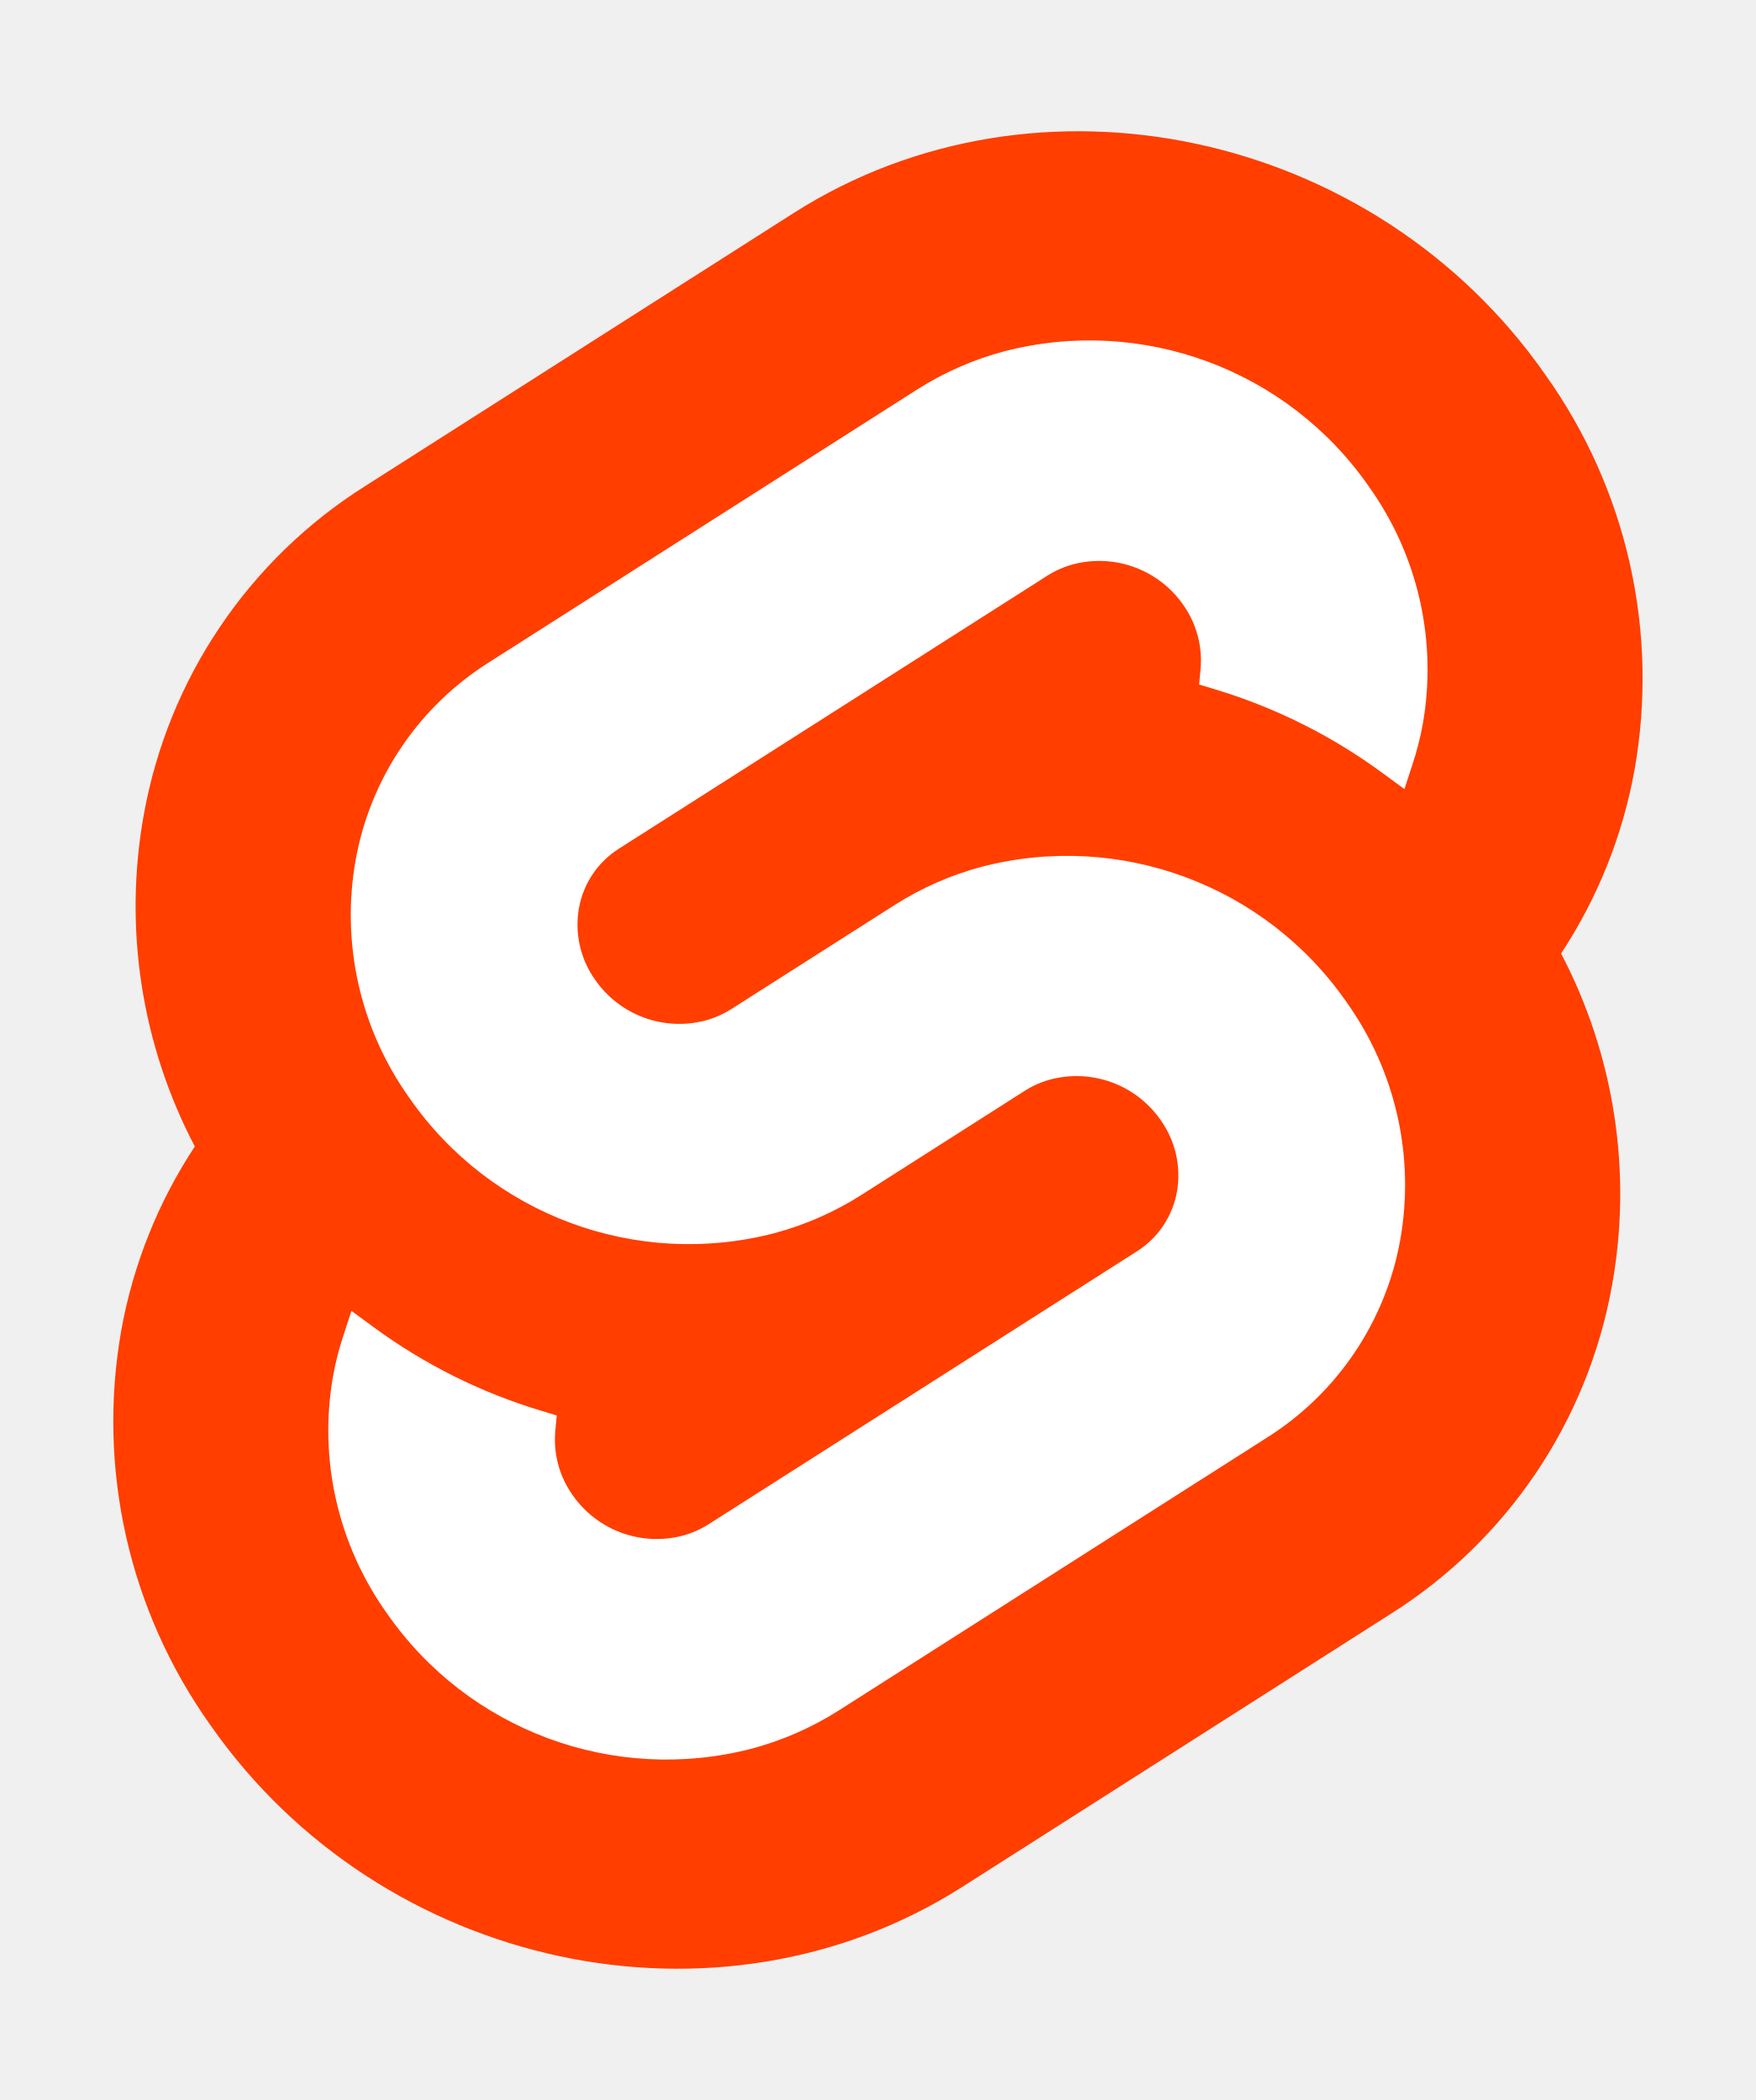
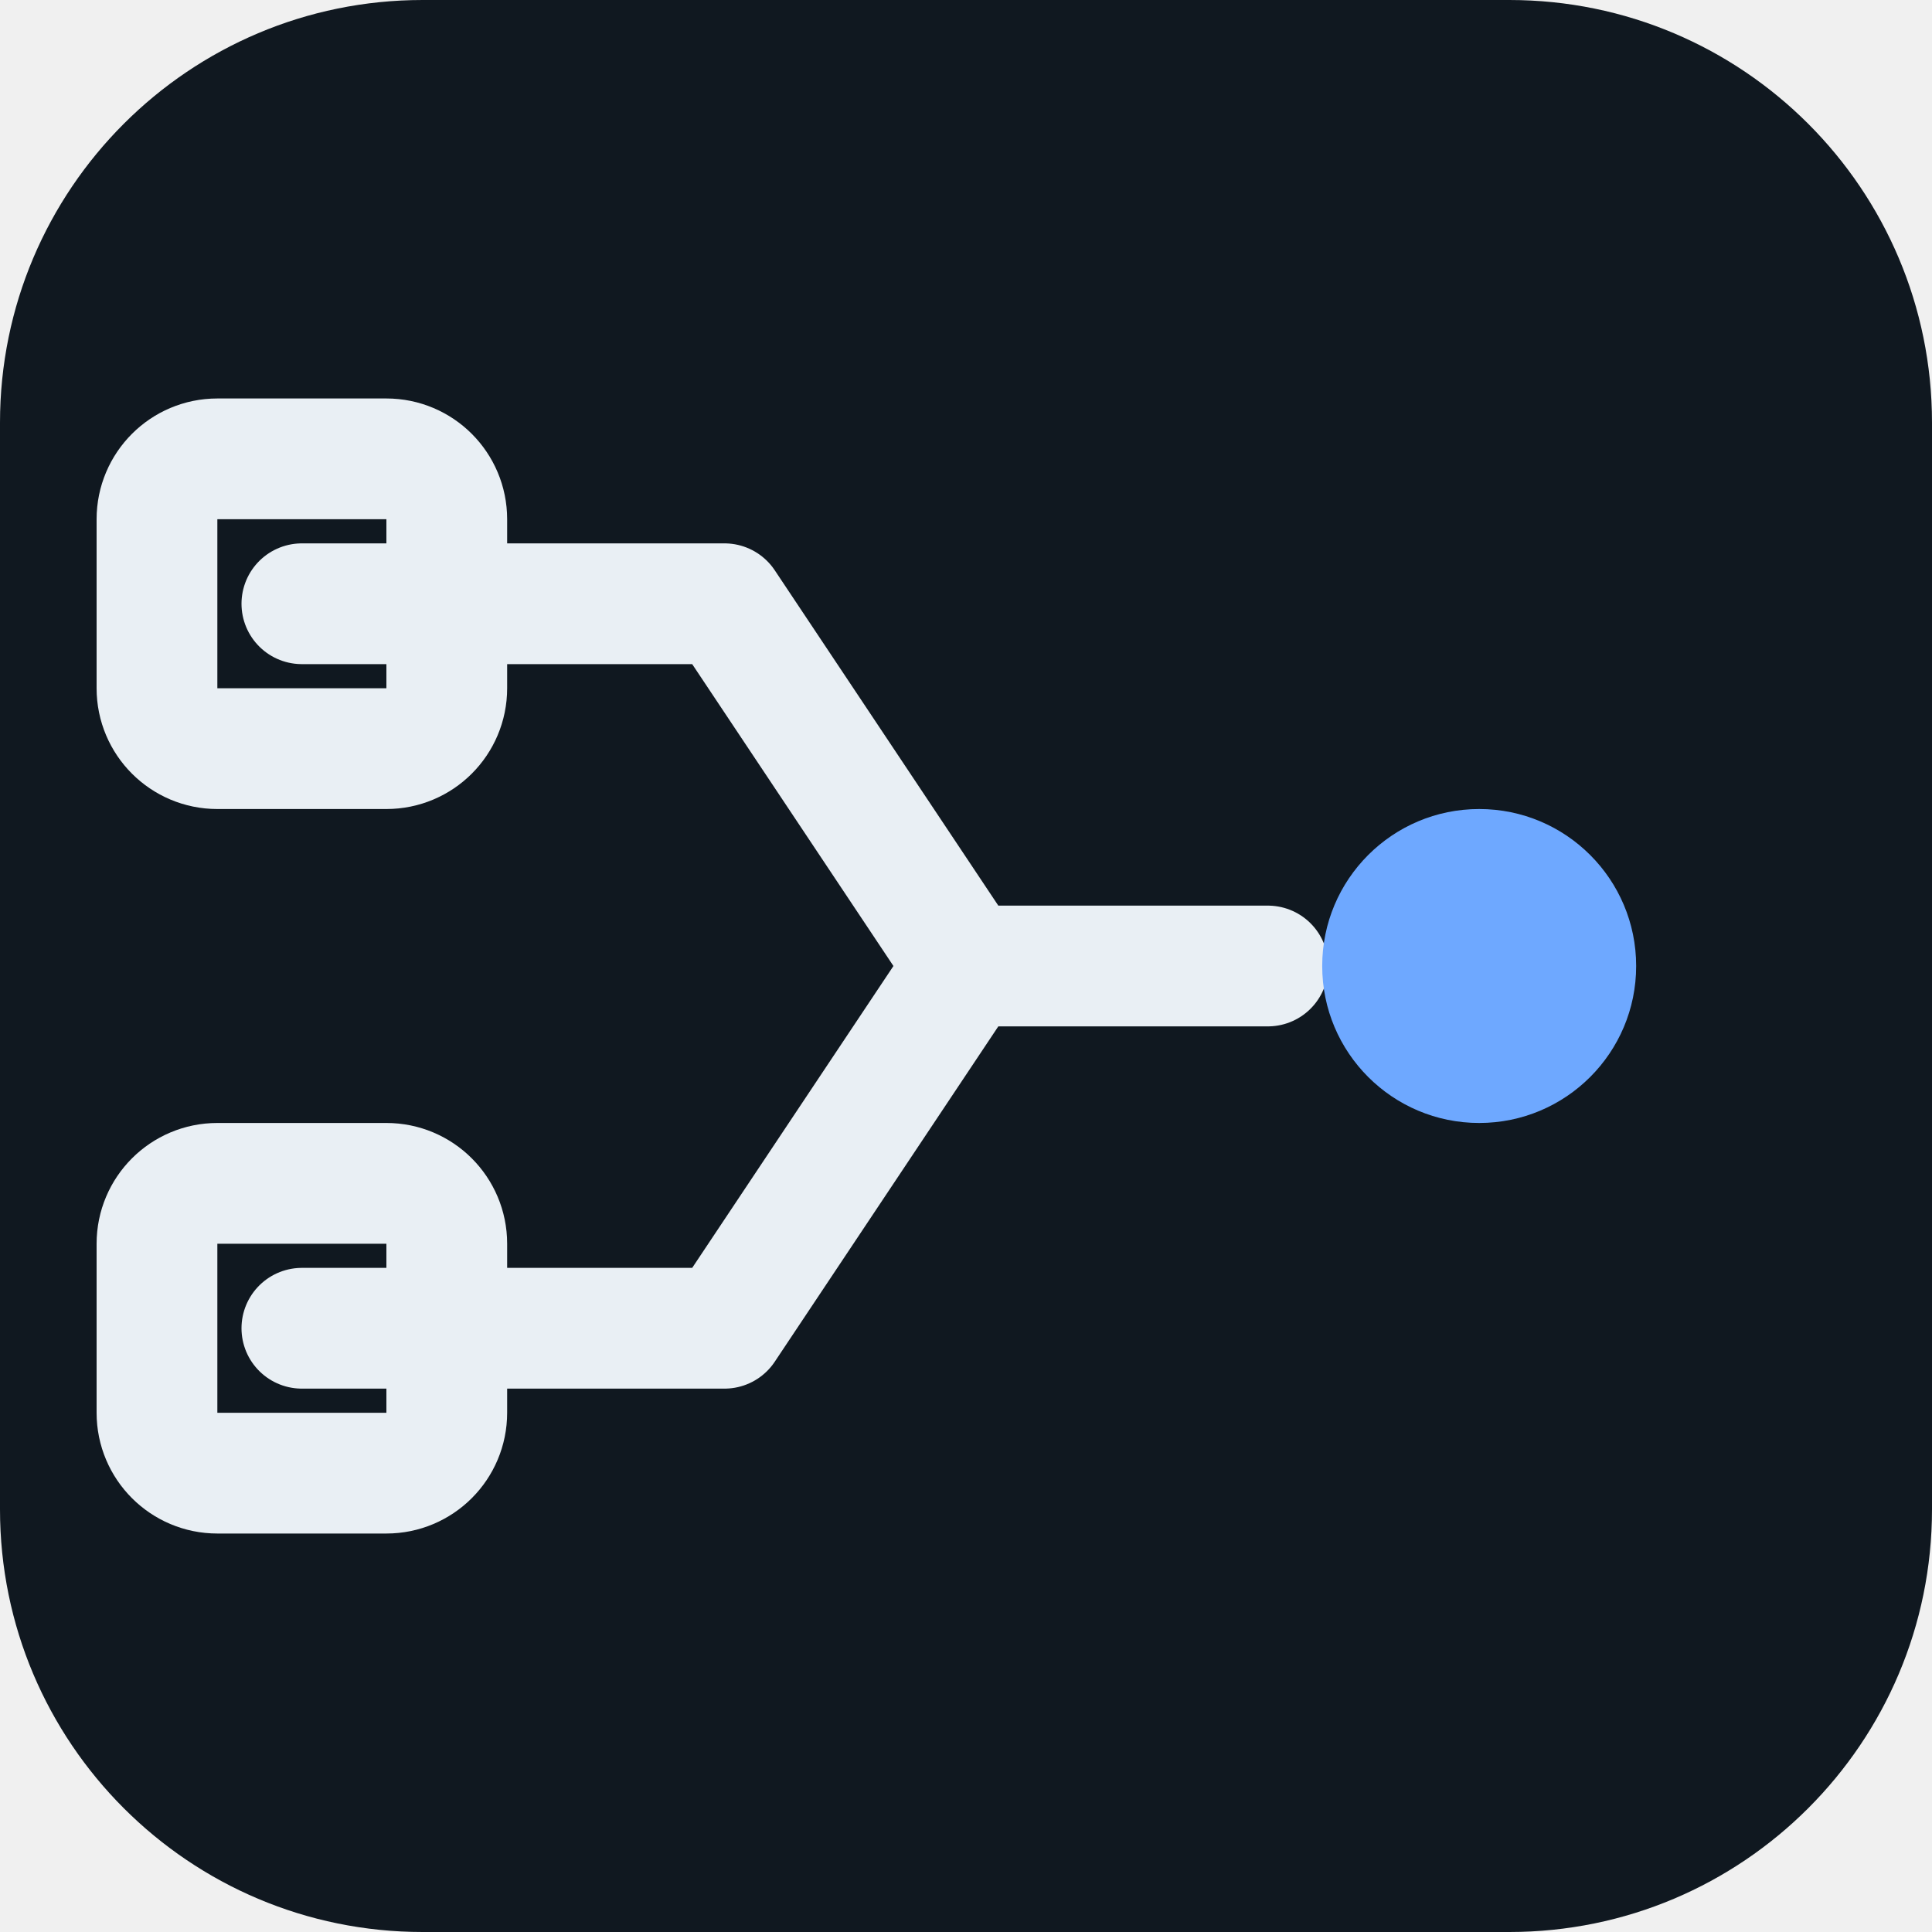
- <svg xmlns="http://www.w3.org/2000/svg" width="107" height="128" viewBox="0 0 107 128">
-   <path d="M94.157 22.819c-10.4-14.885-30.94-19.297-45.792-9.835L22.282 29.608A29.92 29.92 0 0 0 8.764 49.65a31.5 31.5 0 0 0 3.108 20.231 30 30 0 0 0-4.477 11.183 31.9 31.9 0 0 0 5.448 24.116c10.402 14.887 30.942 19.297 45.791 9.835l26.083-16.624A29.92 29.92 0 0 0 98.235 78.35a31.53 31.53 0 0 0-3.105-20.232 30 30 0 0 0 4.474-11.182 31.88 31.88 0 0 0-5.447-24.116" style="fill:#ff3e00" />
-   <path d="M45.817 106.582a20.72 20.72 0 0 1-22.237-8.243 19.17 19.17 0 0 1-3.277-14.503 18 18 0 0 1 .624-2.435l.49-1.498 1.337.981a33.6 33.6 0 0 0 10.203 5.098l.97.294-.09.968a5.85 5.85 0 0 0 1.052 3.878 6.24 6.24 0 0 0 6.695 2.485 5.8 5.8 0 0 0 1.603-.704L69.27 76.28a5.43 5.43 0 0 0 2.45-3.631 5.8 5.8 0 0 0-.987-4.371 6.24 6.24 0 0 0-6.698-2.487 5.7 5.7 0 0 0-1.6.704l-9.953 6.345a19 19 0 0 1-5.296 2.326 20.72 20.72 0 0 1-22.237-8.243 19.17 19.17 0 0 1-3.277-14.502 17.99 17.99 0 0 1 8.13-12.052l26.081-16.623a19 19 0 0 1 5.3-2.329 20.72 20.72 0 0 1 22.237 8.243 19.17 19.17 0 0 1 3.277 14.503 18 18 0 0 1-.624 2.435l-.49 1.498-1.337-.98a33.6 33.6 0 0 0-10.203-5.1l-.97-.294.09-.968a5.86 5.86 0 0 0-1.052-3.878 6.24 6.24 0 0 0-6.696-2.485 5.8 5.8 0 0 0-1.602.704L37.73 51.72a5.42 5.42 0 0 0-2.449 3.63 5.79 5.79 0 0 0 .986 4.372 6.24 6.24 0 0 0 6.698 2.486 5.8 5.8 0 0 0 1.602-.704l9.952-6.342a19 19 0 0 1 5.295-2.328 20.72 20.72 0 0 1 22.237 8.242 19.17 19.17 0 0 1 3.277 14.503 18 18 0 0 1-8.13 12.053l-26.081 16.622a19 19 0 0 1-5.3 2.328" style="fill:#fff" />
+ <svg xmlns="http://www.w3.org/2000/svg" width="32" height="32" viewBox="0 0 32 32">
+   <rect width="32" height="32" rx="7" fill="#101820" />
+   <g fill="none" stroke="#e9eff4" stroke-width="2" stroke-linecap="round" stroke-linejoin="round">
+     <path d="M5 10h7l4 6h5" />
+     <path d="M5 22h7l4-6" />
+     <rect x="2.6" y="7.6" width="4.8" height="4.8" rx="1" />
+     <rect x="2.6" y="19.6" width="4.8" height="4.8" rx="1" />
+   </g>
+   <circle cx="24.5" cy="16" r="2.6" fill="#6ea8ff" />
</svg>
